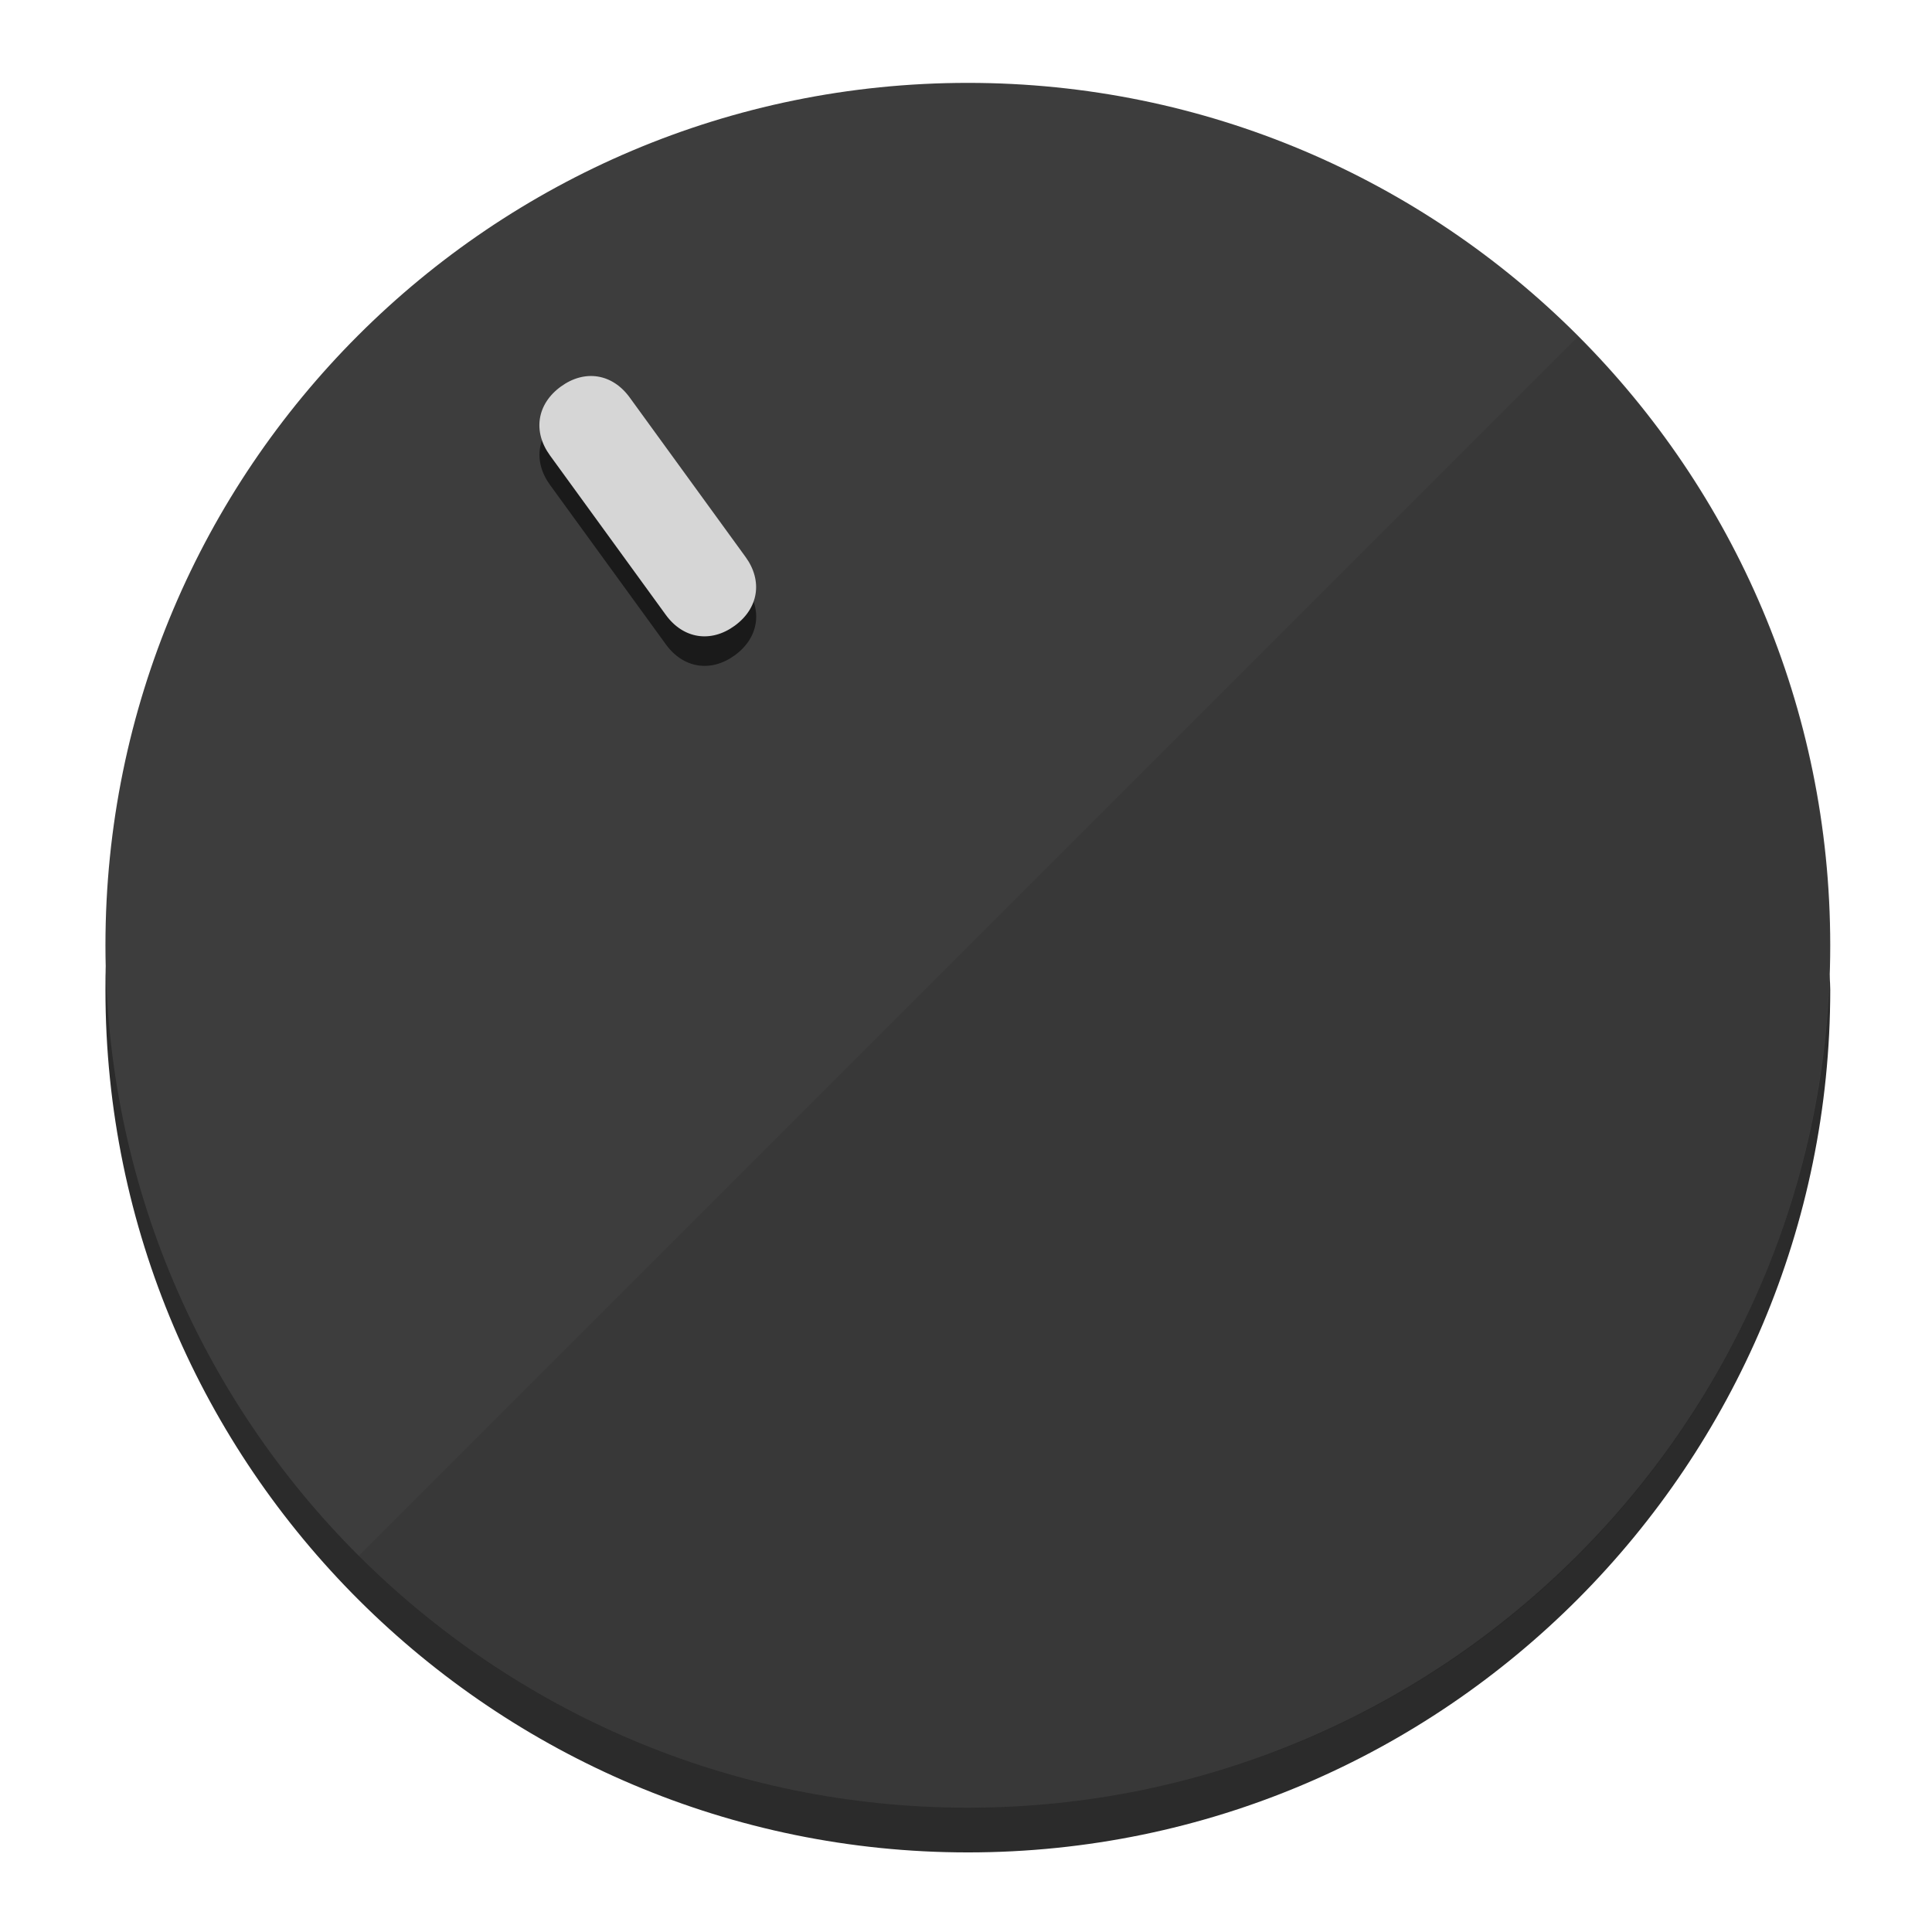
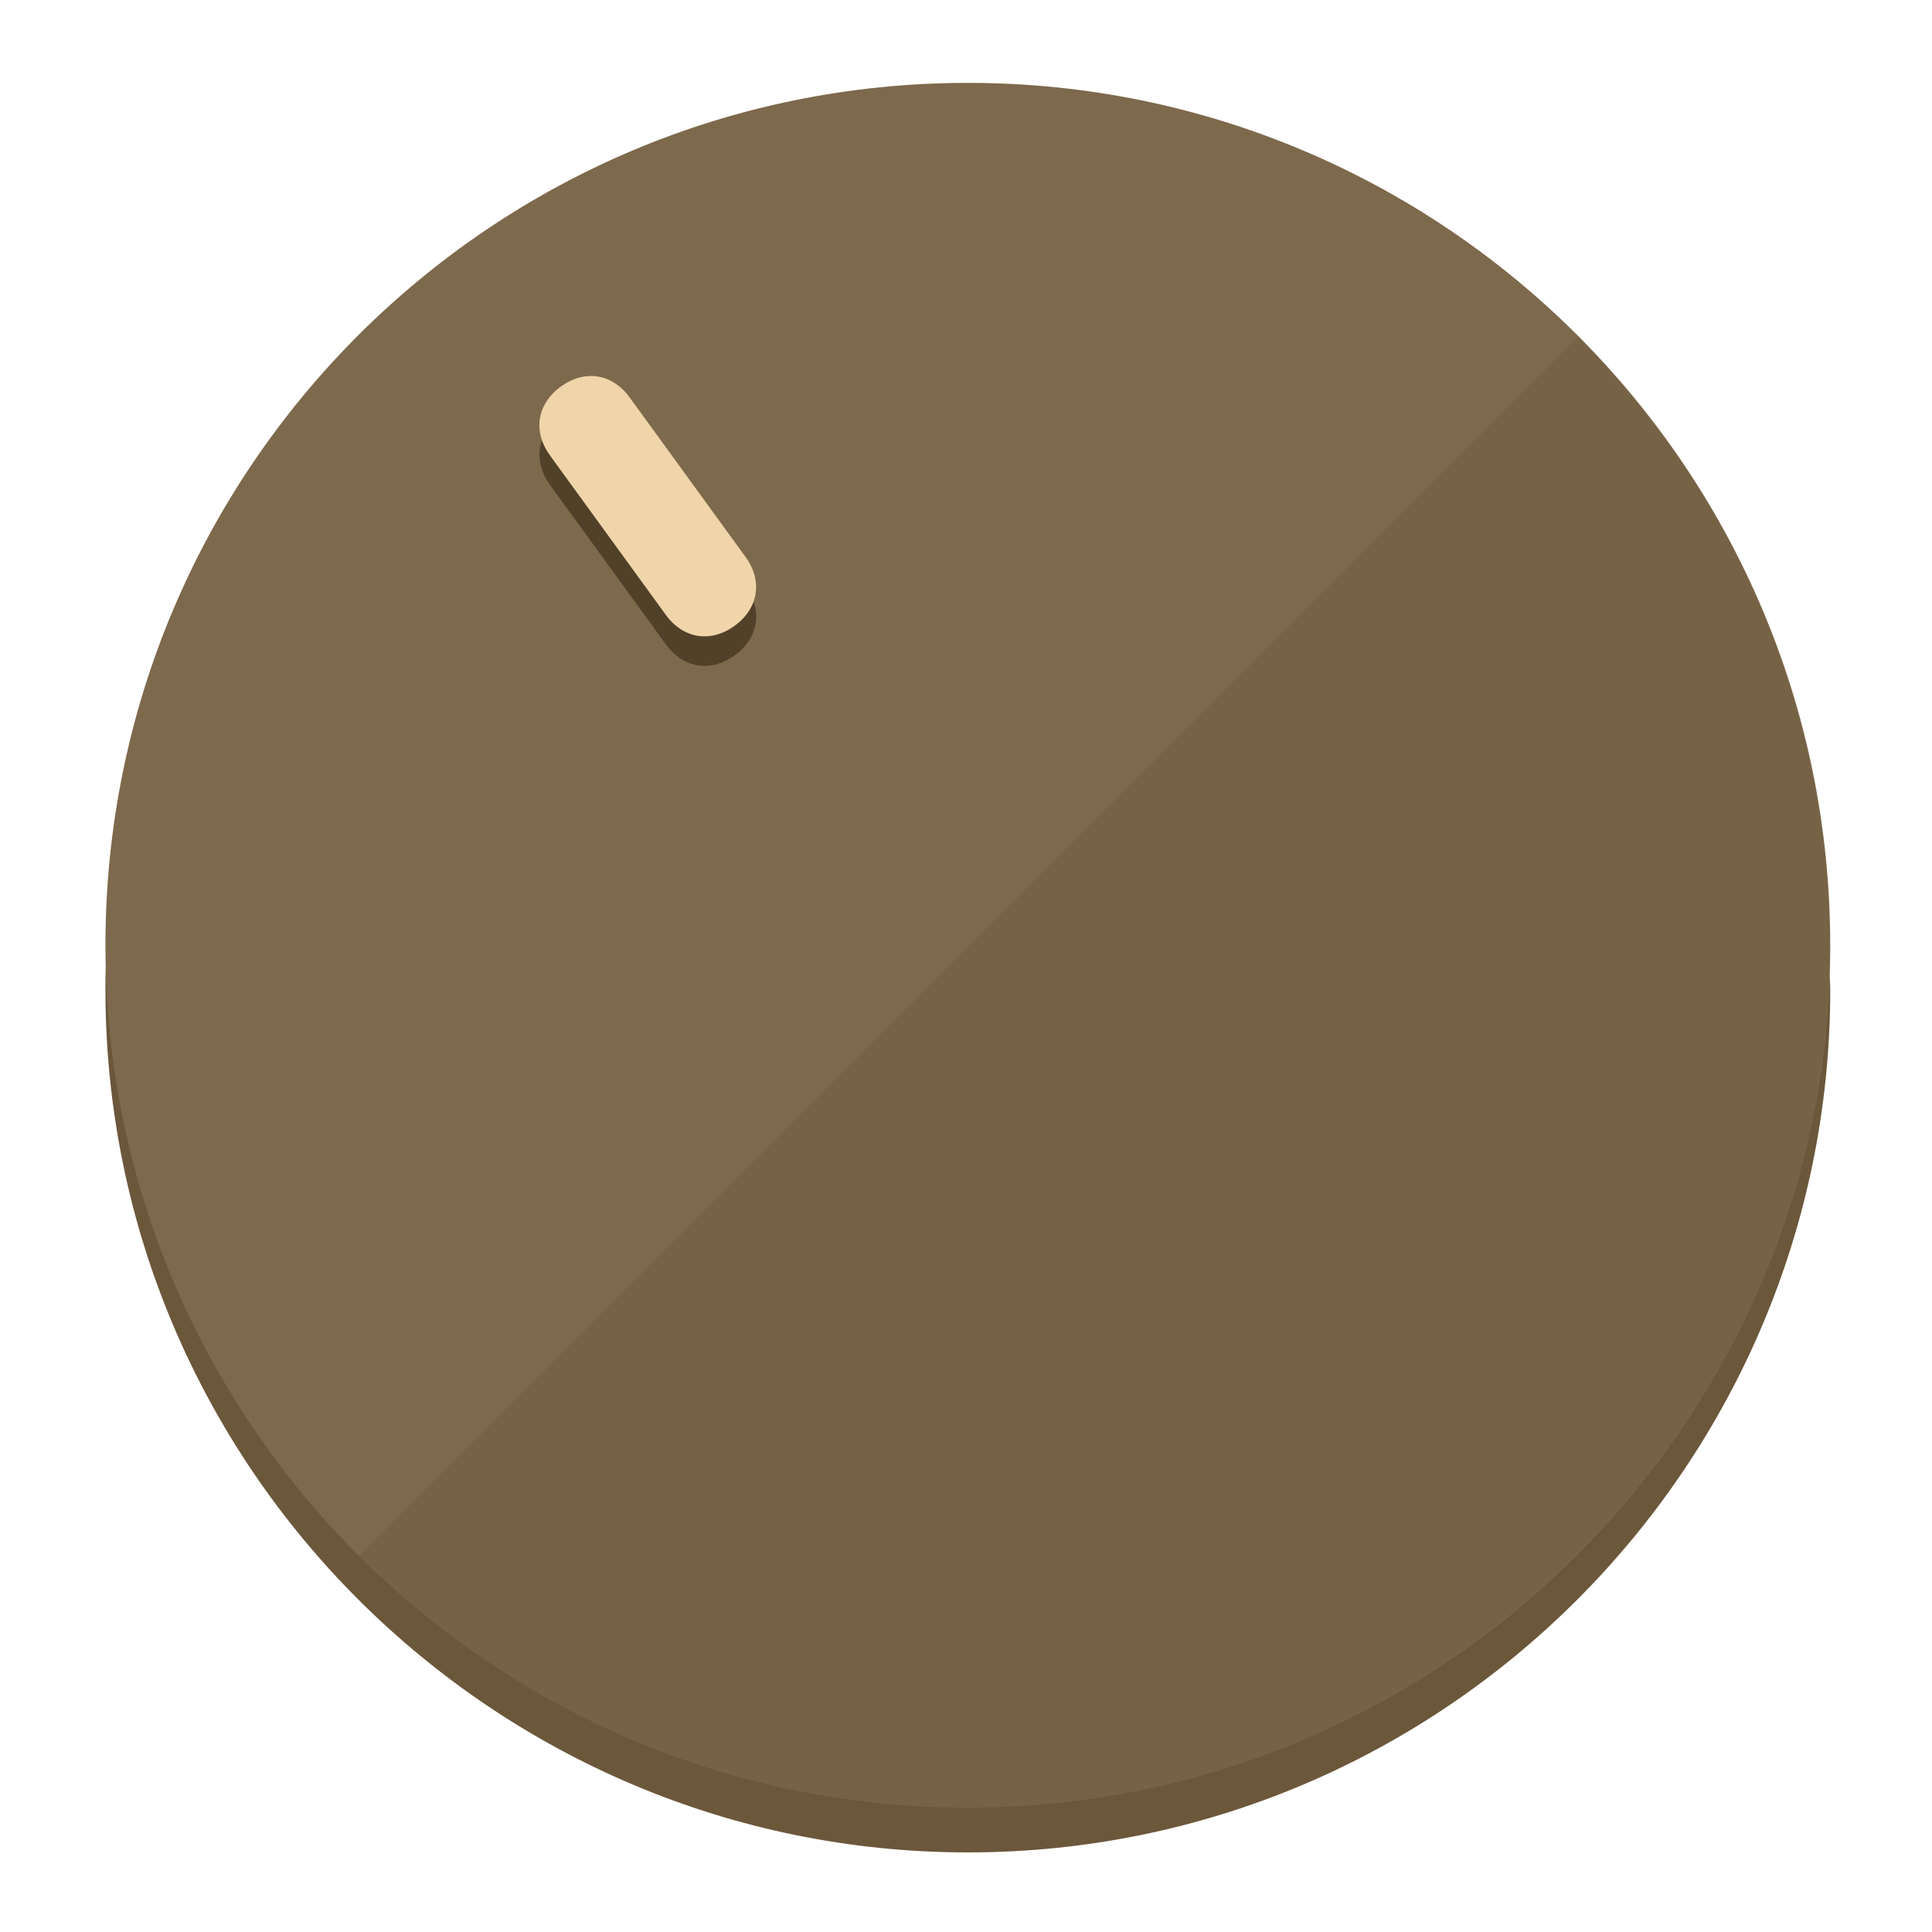
<svg xmlns="http://www.w3.org/2000/svg" height="120px" width="120px" version="1.1" id="Layer_1" viewBox="0 0 496.8 496.8" xml:space="preserve">
  <defs id="defs23" />
  <g id="g3158">
-     <path style="display:inline;fill:#2B2B2B;fill-opacity:1;stroke-width:1.584" d="m 248.875,445.92 c 116.582,0 212.89,-91.238 220.493,-205.286 0,5.069 1.267,8.87 1.267,13.939 0,121.651 -98.842,221.76 -221.76,221.76 -121.651,0 -221.76,-98.842 -221.76,-221.76 0,-5.069 0,-8.87 1.267,-13.939 7.603,114.048 103.91,205.286 220.493,205.286 z" id="path8" />
-     <circle style="display:inline;fill:#3D3D3D;fill-opacity:1;stroke-width:1.584" cx="248.875" cy="243.071" r="221.76" id="circle12" />
-     <path style="display:inline;fill:#1A1A1A;fill-opacity:0.154;stroke-width:1.587" d="m 405.744,86.606 c 86.308,86.308 86.308,227.193 0,313.5 -86.308,86.308 -227.193,86.308 -313.5,0" id="path14" />
+     <path style="display:inline;fill:#6B573A;fill-opacity:1;stroke-width:1.584" d="m 248.875,445.92 c 116.582,0 212.89,-91.238 220.493,-205.286 0,5.069 1.267,8.87 1.267,13.939 0,121.651 -98.842,221.76 -221.76,221.76 -121.651,0 -221.76,-98.842 -221.76,-221.76 0,-5.069 0,-8.87 1.267,-13.939 7.603,114.048 103.91,205.286 220.493,205.286 z" id="path8" />
+     <circle style="display:inline;fill:#7D694B;fill-opacity:1;stroke-width:1.584" cx="248.875" cy="243.071" r="221.76" id="circle12" />
+     <path style="display:inline;fill:#524129;fill-opacity:0.154;stroke-width:1.587" d="m 405.744,86.606 c 86.308,86.308 86.308,227.193 0,313.5 -86.308,86.308 -227.193,86.308 -313.5,0" id="path14" />
  </g>
  <g id="g3198">
    <circle style="display:none;fill:#000000;fill-opacity:0;stroke-width:1.584" cx="57.84" cy="343.108" r="221.76" id="circle12-3" transform="rotate(-36)" />
-     <path style="display:inline;fill:#1A1A1A;fill-opacity:1;stroke-width:1.584" d="m 191.735,150.81 c 4.469,6.151 3.348,13.231 -2.803,17.7 v 0 c -6.151,4.469 -13.231,3.348 -17.7,-2.803 L 141.437,124.699 c -4.469,-6.151 -3.348,-13.231 2.803,-17.7 v 0 c 6.151,-4.469 13.231,-3.348 17.7,2.803 z" id="path3789" />
-     <path style="display:inline;fill:#D6D6D6;stroke-width:1.584" d="m 191.713,143.214 c 4.469,6.151 3.348,13.231 -2.803,17.7 v 0 c -6.151,4.469 -13.231,3.348 -17.7,-2.803 L 141.416,117.103 c -4.469,-6.151 -3.348,-13.231 2.803,-17.7 v 0 c 6.151,-4.469 13.231,-3.348 17.7,2.803 z" id="path915" />
+     <path style="display:inline;fill:#524129;fill-opacity:1;stroke-width:1.584" d="m 191.735,150.81 c 4.469,6.151 3.348,13.231 -2.803,17.7 v 0 c -6.151,4.469 -13.231,3.348 -17.7,-2.803 L 141.437,124.699 c -4.469,-6.151 -3.348,-13.231 2.803,-17.7 v 0 c 6.151,-4.469 13.231,-3.348 17.7,2.803 z" id="path3789" />
+     <path style="display:inline;fill:#F0D4AA;stroke-width:1.584" d="m 191.713,143.214 c 4.469,6.151 3.348,13.231 -2.803,17.7 v 0 c -6.151,4.469 -13.231,3.348 -17.7,-2.803 L 141.416,117.103 c -4.469,-6.151 -3.348,-13.231 2.803,-17.7 v 0 c 6.151,-4.469 13.231,-3.348 17.7,2.803 z" id="path915" />
  </g>
</svg>
